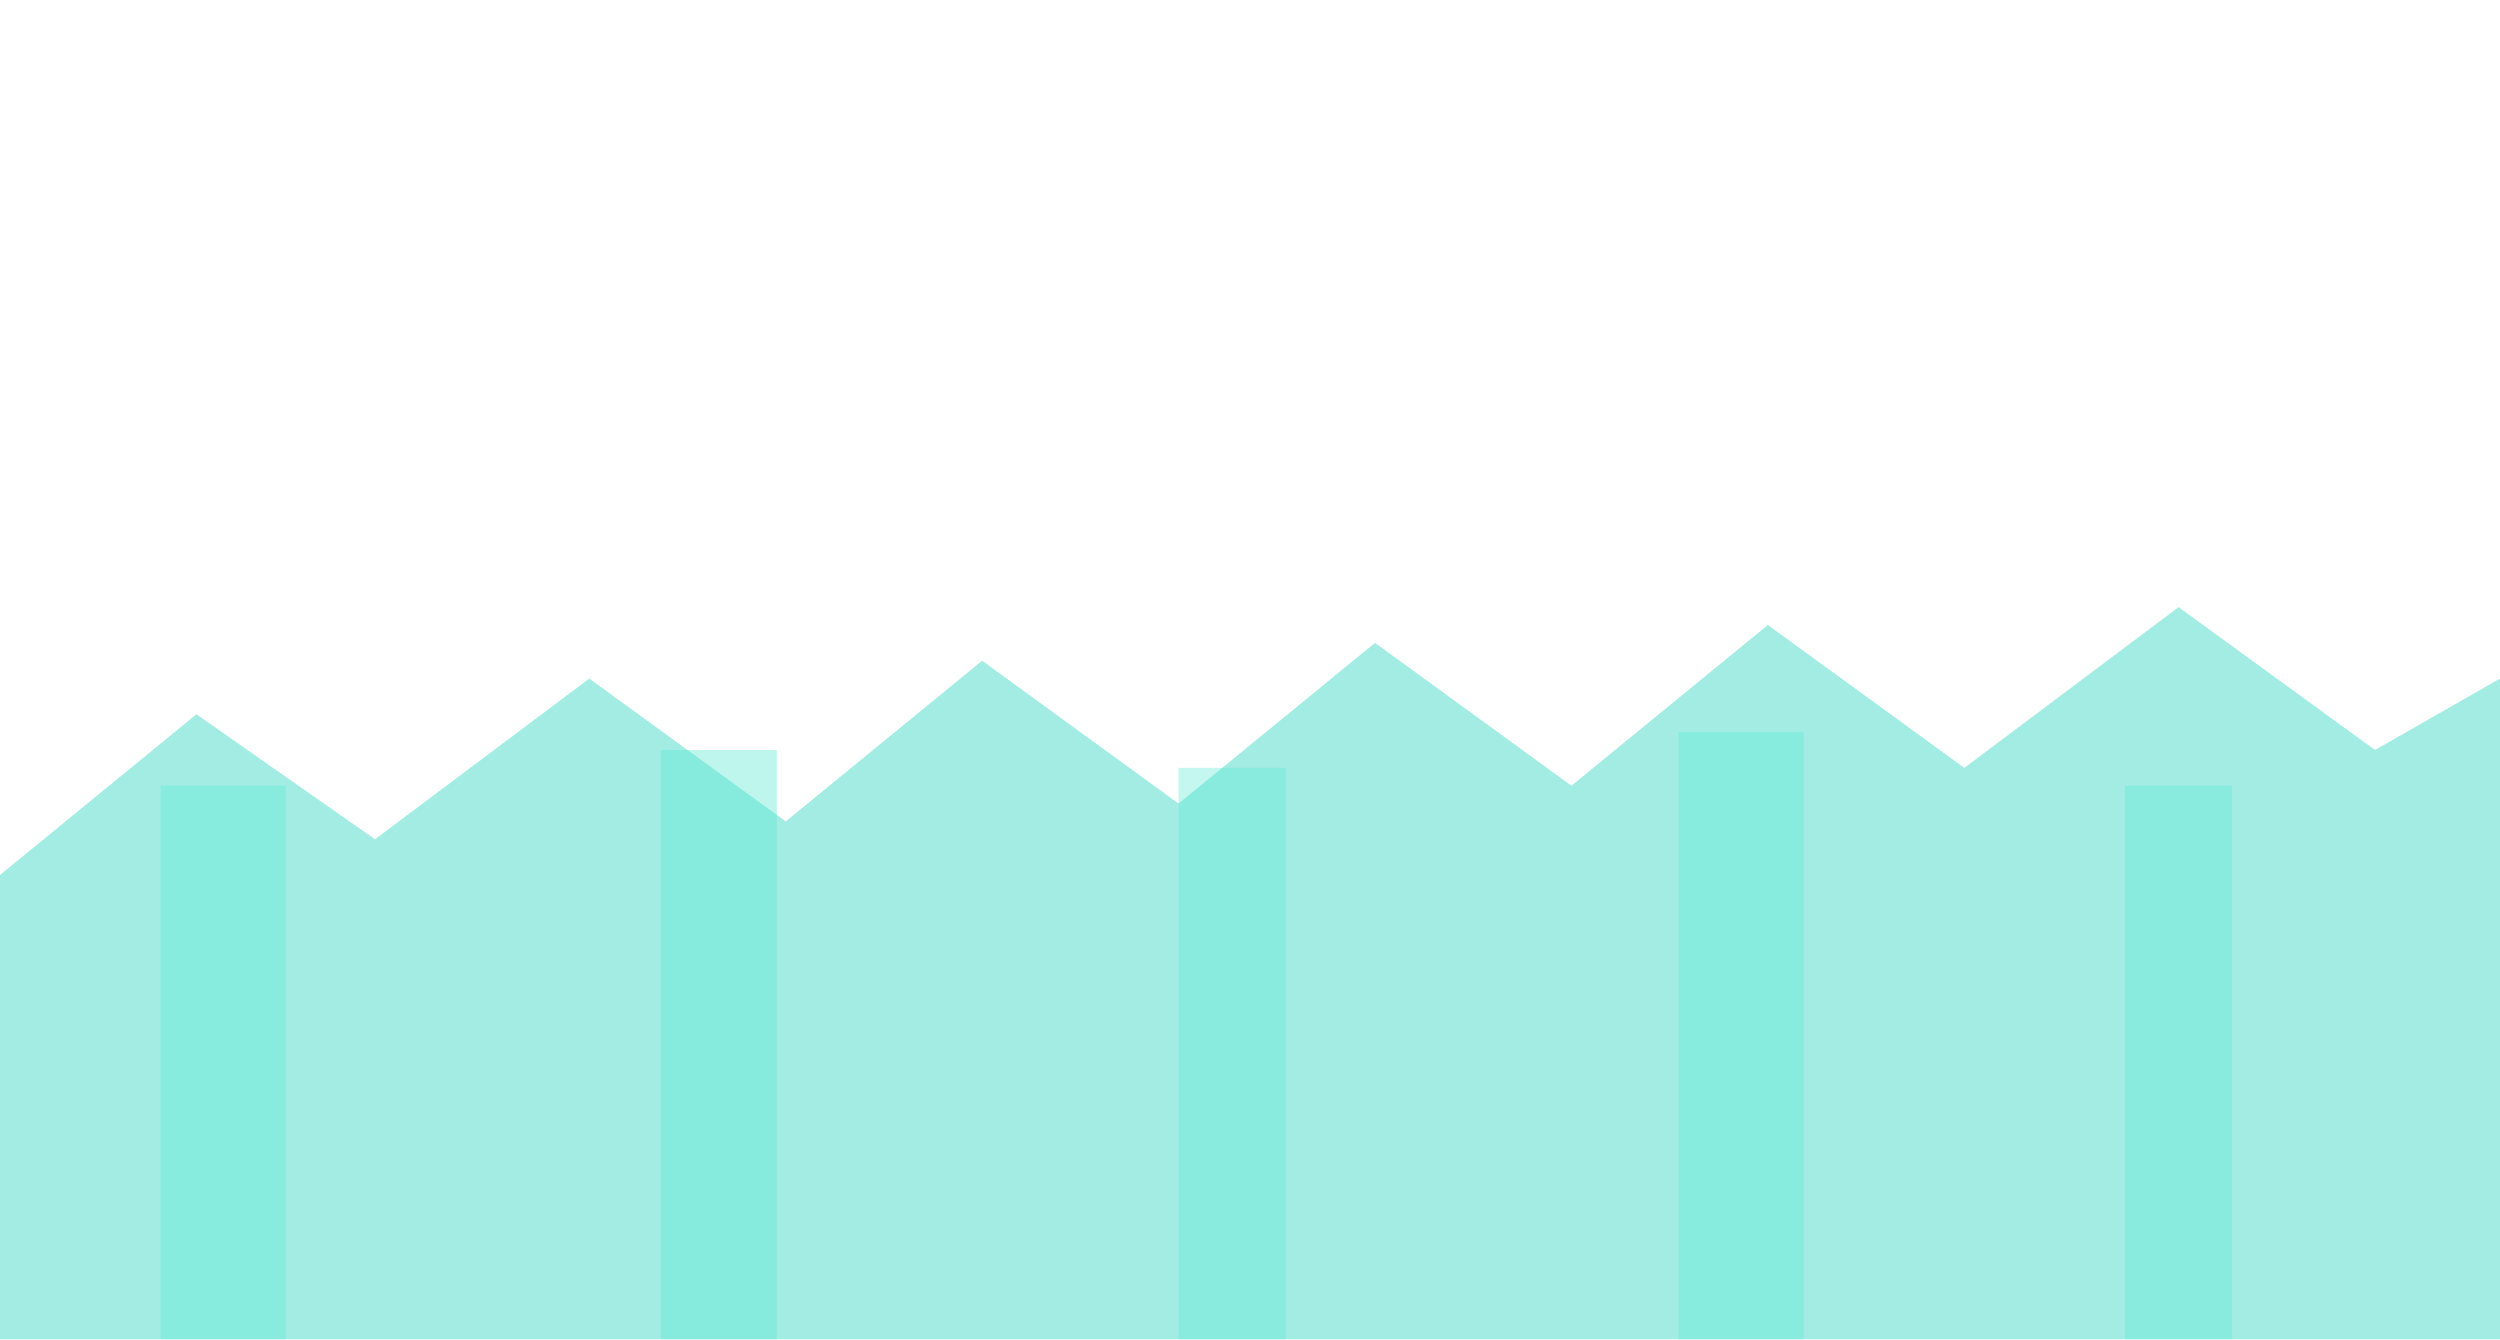
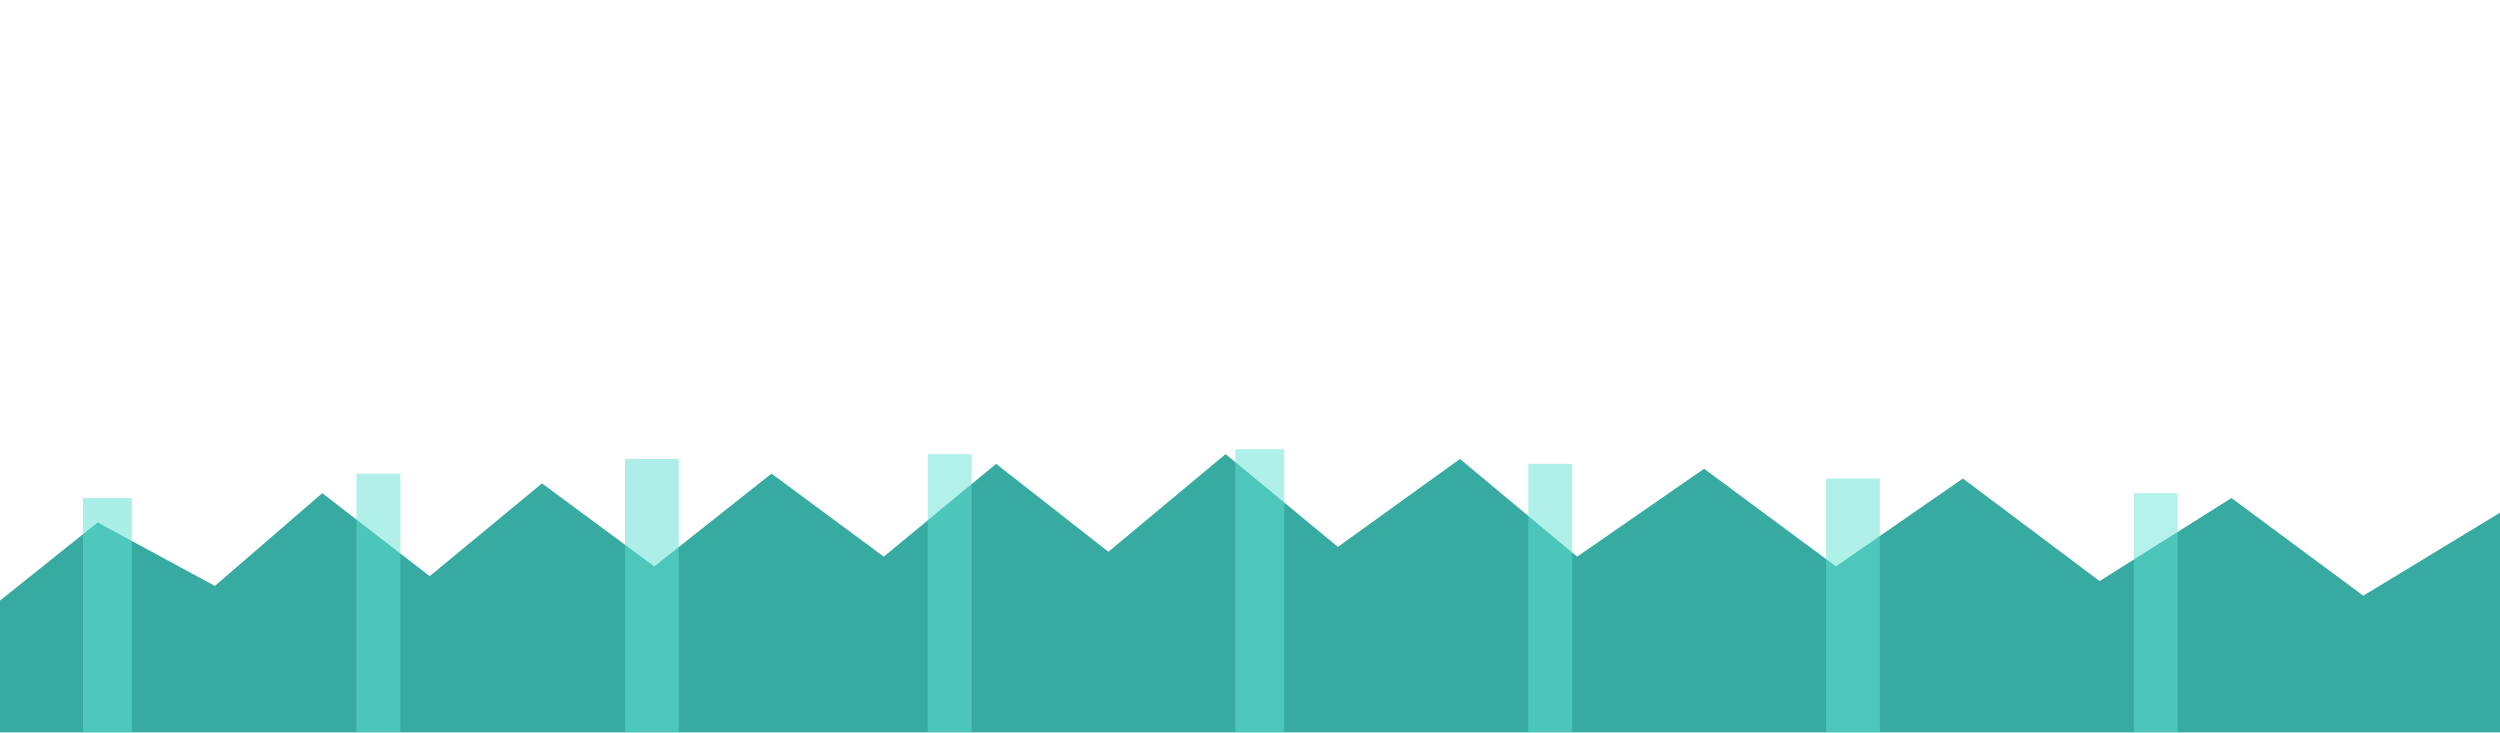
- <svg xmlns="http://www.w3.org/2000/svg" viewBox="0 0 280 150" preserveAspectRatio="none">
-   <rect width="280" height="150" fill="none" />
-   <path d="M0 98 L22 80 L42 94 L66 76 L88 92 L110 74 L132 90 L154 72 L176 88 L198 70 L220 86 L244 68 L266 84 L280 76 L280 150 L0 150 Z" fill="#2dd4bf" fill-opacity="0.44" />
-   <rect x="18" y="88" width="14" height="62" fill="#5eead4" fill-opacity="0.38" />
-   <rect x="74" y="84" width="13" height="66" fill="#5eead4" fill-opacity="0.40" />
-   <rect x="132" y="86" width="12" height="64" fill="#5eead4" fill-opacity="0.37" />
-   <rect x="188" y="82" width="14" height="68" fill="#5eead4" fill-opacity="0.39" />
-   <rect x="238" y="88" width="12" height="62" fill="#5eead4" fill-opacity="0.36" />
+ <svg xmlns="http://www.w3.org/2000/svg" width="1024" height="300" viewBox="0 0 1024 300" preserveAspectRatio="none">
+   <rect width="1024" height="300" fill="none" />
+   <path d="M0 246 L40 214 L88 240 L132 202 L176 236 L222 198 L268 232 L316 194 L362 228 L408 190 L454 226 L502 186 L548 224 L598 188 L646 228 L698 192 L752 232 L804 196 L860 238 L914 204 L968 244 L1024 210 L1024 300 L0 300 Z" fill="#1d9f95" fill-opacity="0.88" />
+   <rect x="34" y="204" width="20" height="96" fill="#62e2d4" fill-opacity="0.54" />
+   <rect x="146" y="194" width="18" height="106" fill="#62e2d4" fill-opacity="0.50" />
+   <rect x="256" y="188" width="22" height="112" fill="#62e2d4" fill-opacity="0.52" />
+   <rect x="380" y="186" width="18" height="114" fill="#62e2d4" fill-opacity="0.49" />
+   <rect x="506" y="184" width="20" height="116" fill="#62e2d4" fill-opacity="0.51" />
+   <rect x="626" y="190" width="18" height="110" fill="#62e2d4" fill-opacity="0.50" />
+   <rect x="748" y="196" width="22" height="104" fill="#62e2d4" fill-opacity="0.51" />
+   <rect x="874" y="202" width="18" height="98" fill="#62e2d4" fill-opacity="0.48" />
</svg>
